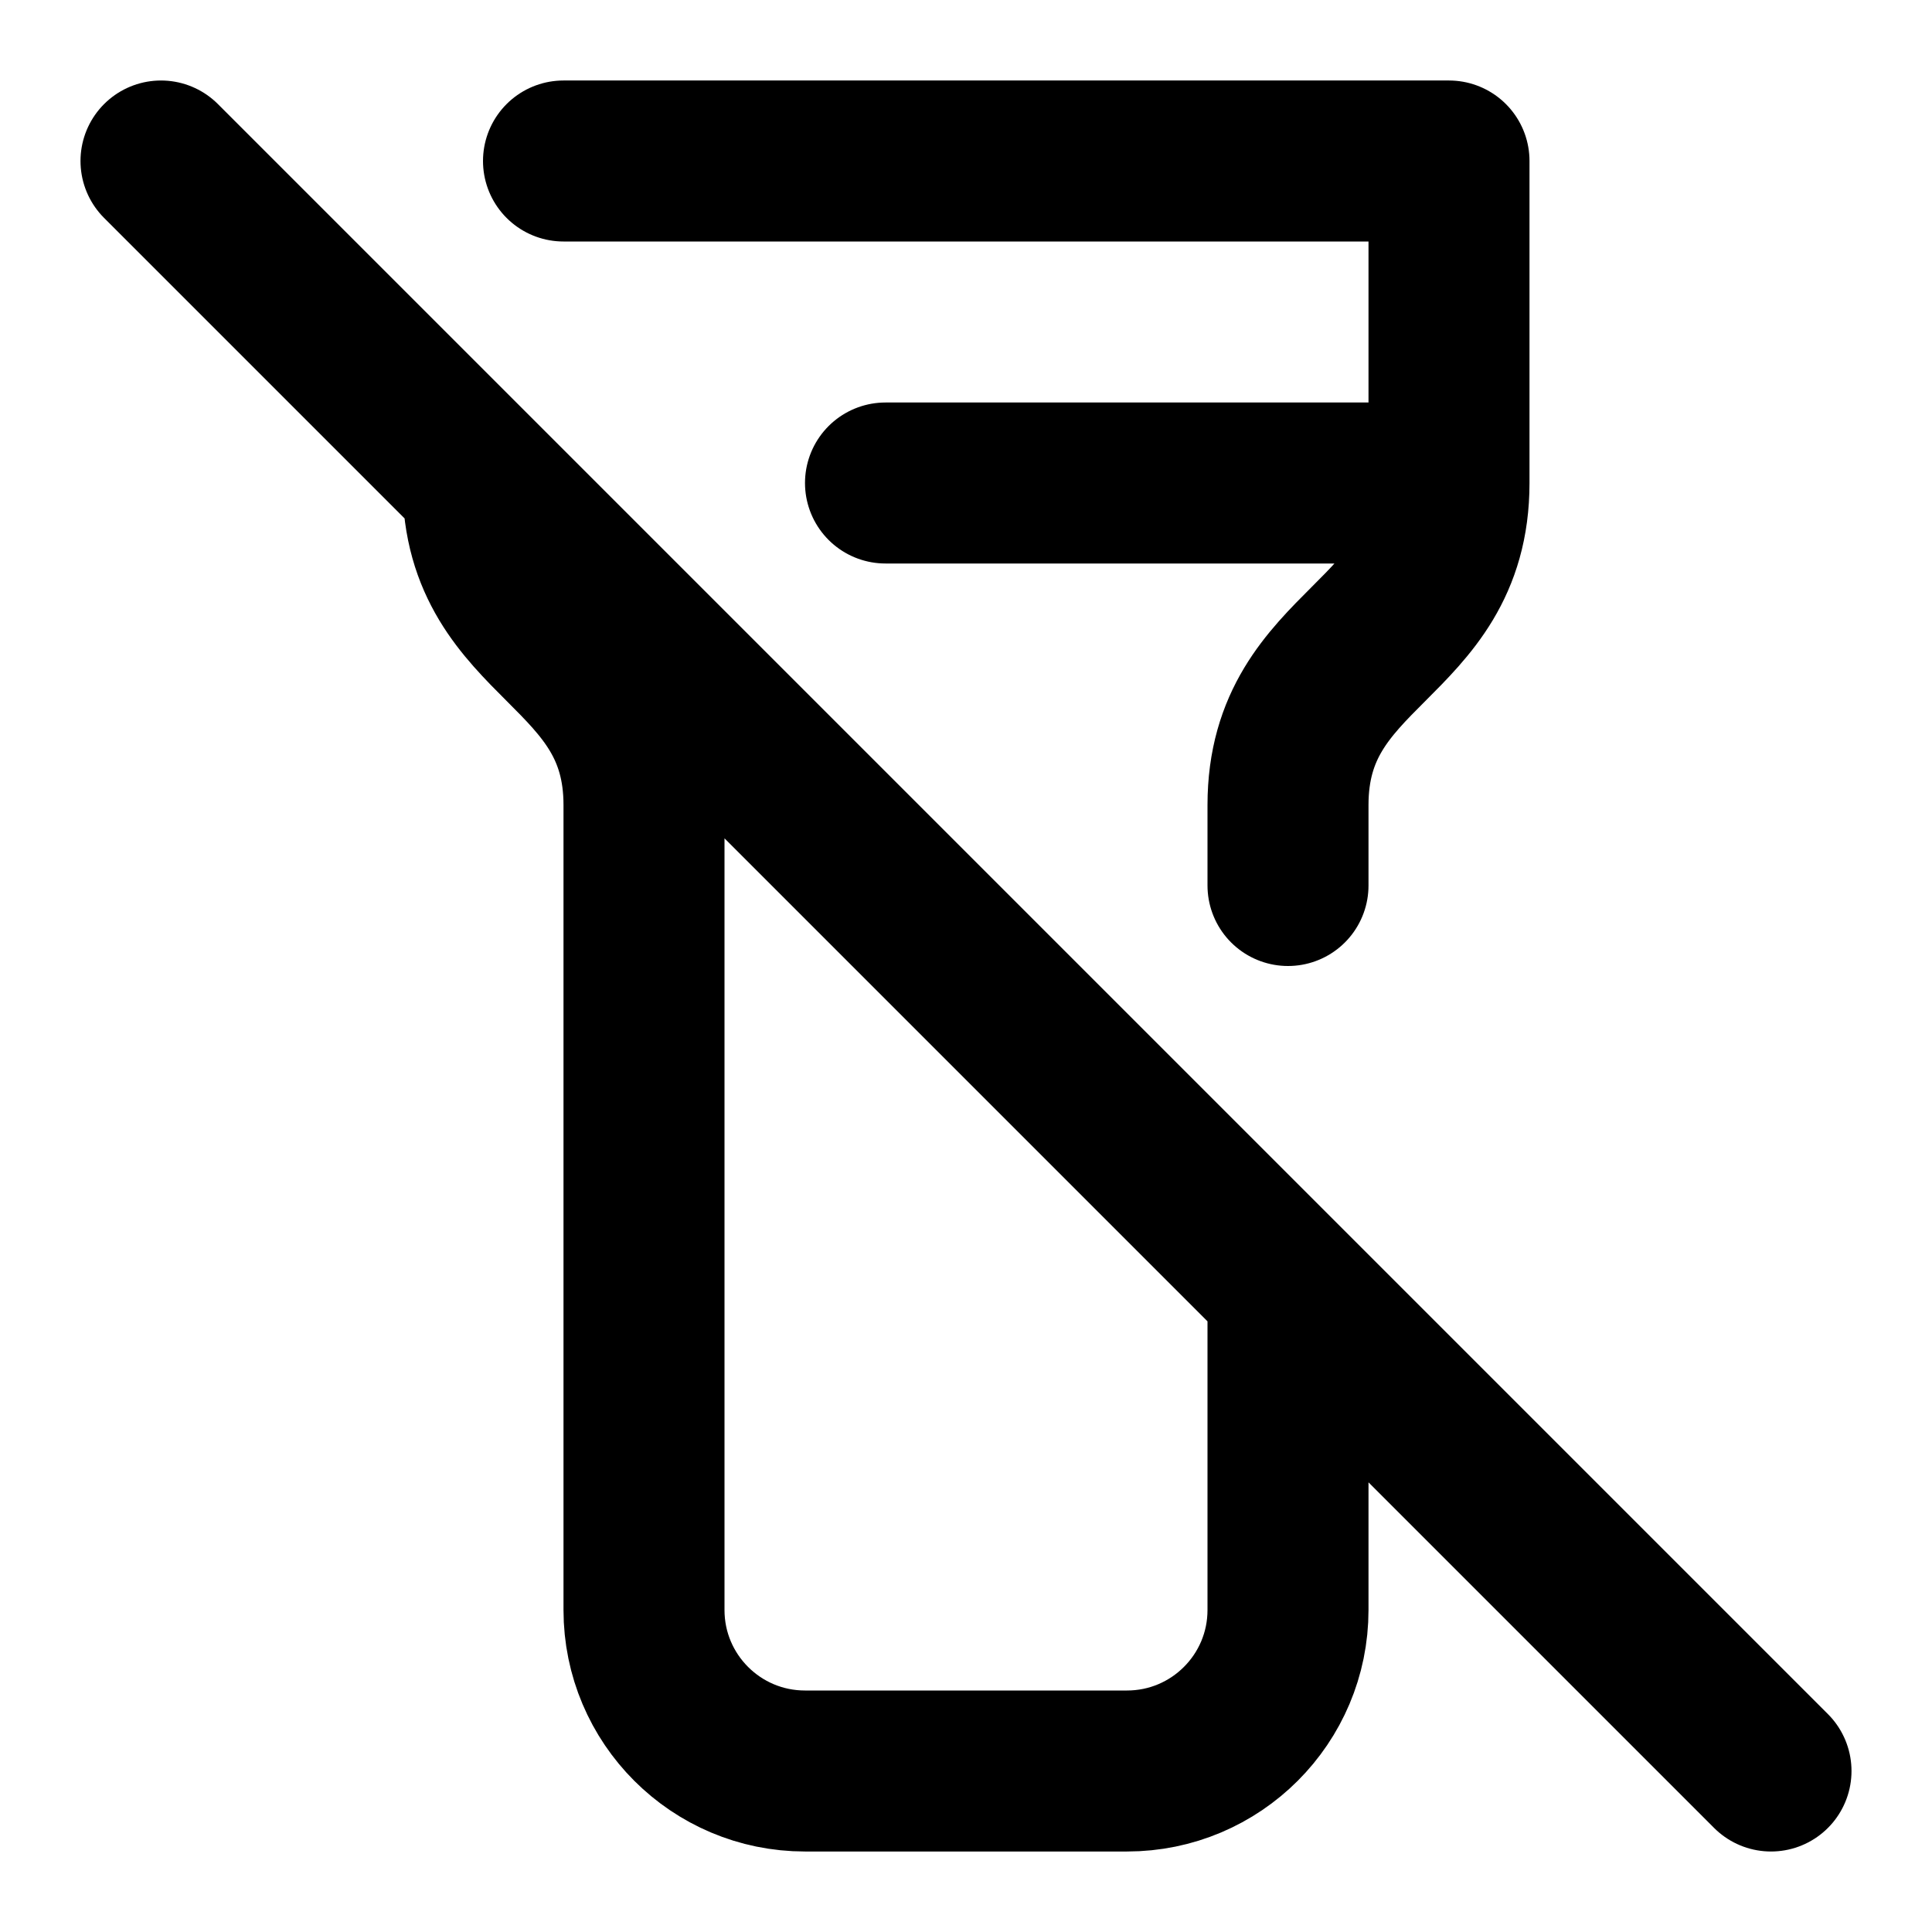
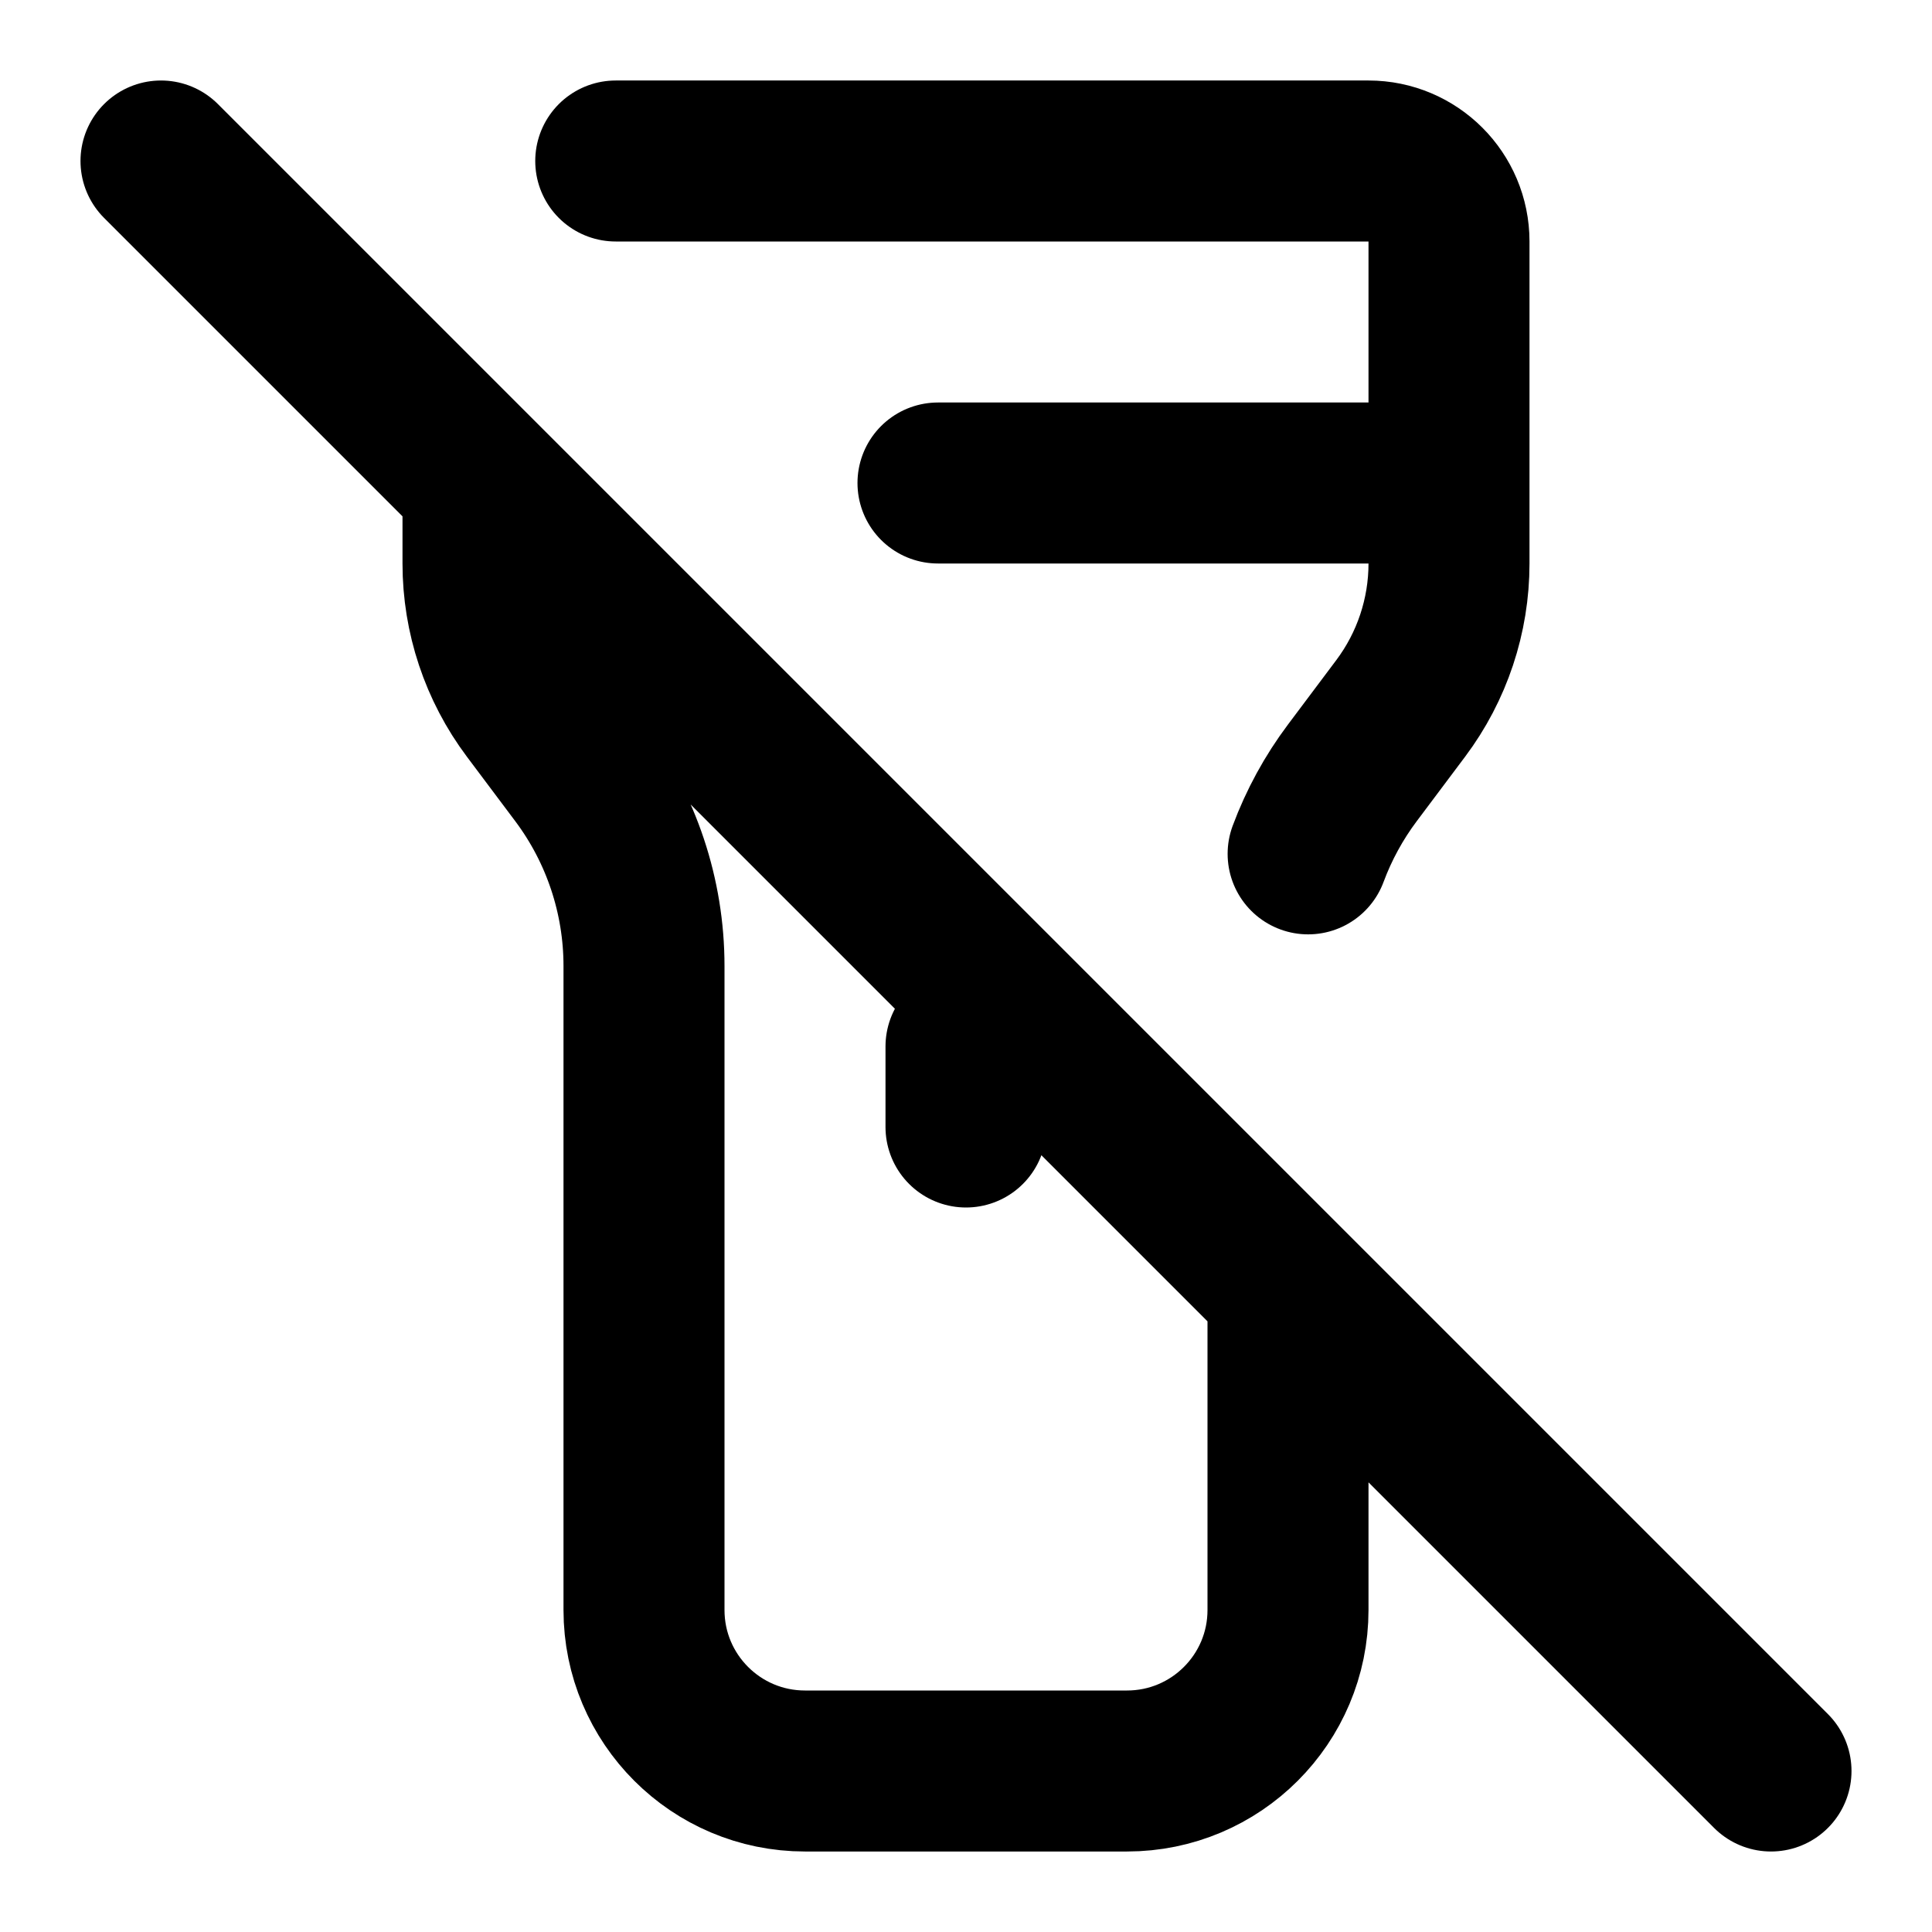
<svg xmlns="http://www.w3.org/2000/svg" width="24" height="24" fill="none" stroke="currentColor" stroke-linecap="round" stroke-linejoin="round" stroke-width="2" viewBox="0 0 24 24">
-   <path d="M16 16v4a2 2 0 0 1-2 2h-4a2 2 0 0 1-2-2V10c0-2-2-2-2-4M7 2h11v4c0 2-2 2-2 4v1M11 6h7M2 2l20 20" />
+   <path d="M11.652 6H18M12 13v1M16 16v4a2 2 0 0 1-2 2h-4a2 2 0 0 1-2-2v-8a4 4 0 0 0-.8-2.4l-.6-.8A3 3 0 0 1 6 7V6M2 2l20 20M7.649 2H17a1 1 0 0 1 1 1v4a3 3 0 0 1-.6 1.8l-.6.8a4 4 0 0 0-.55 1.007" />
</svg>
